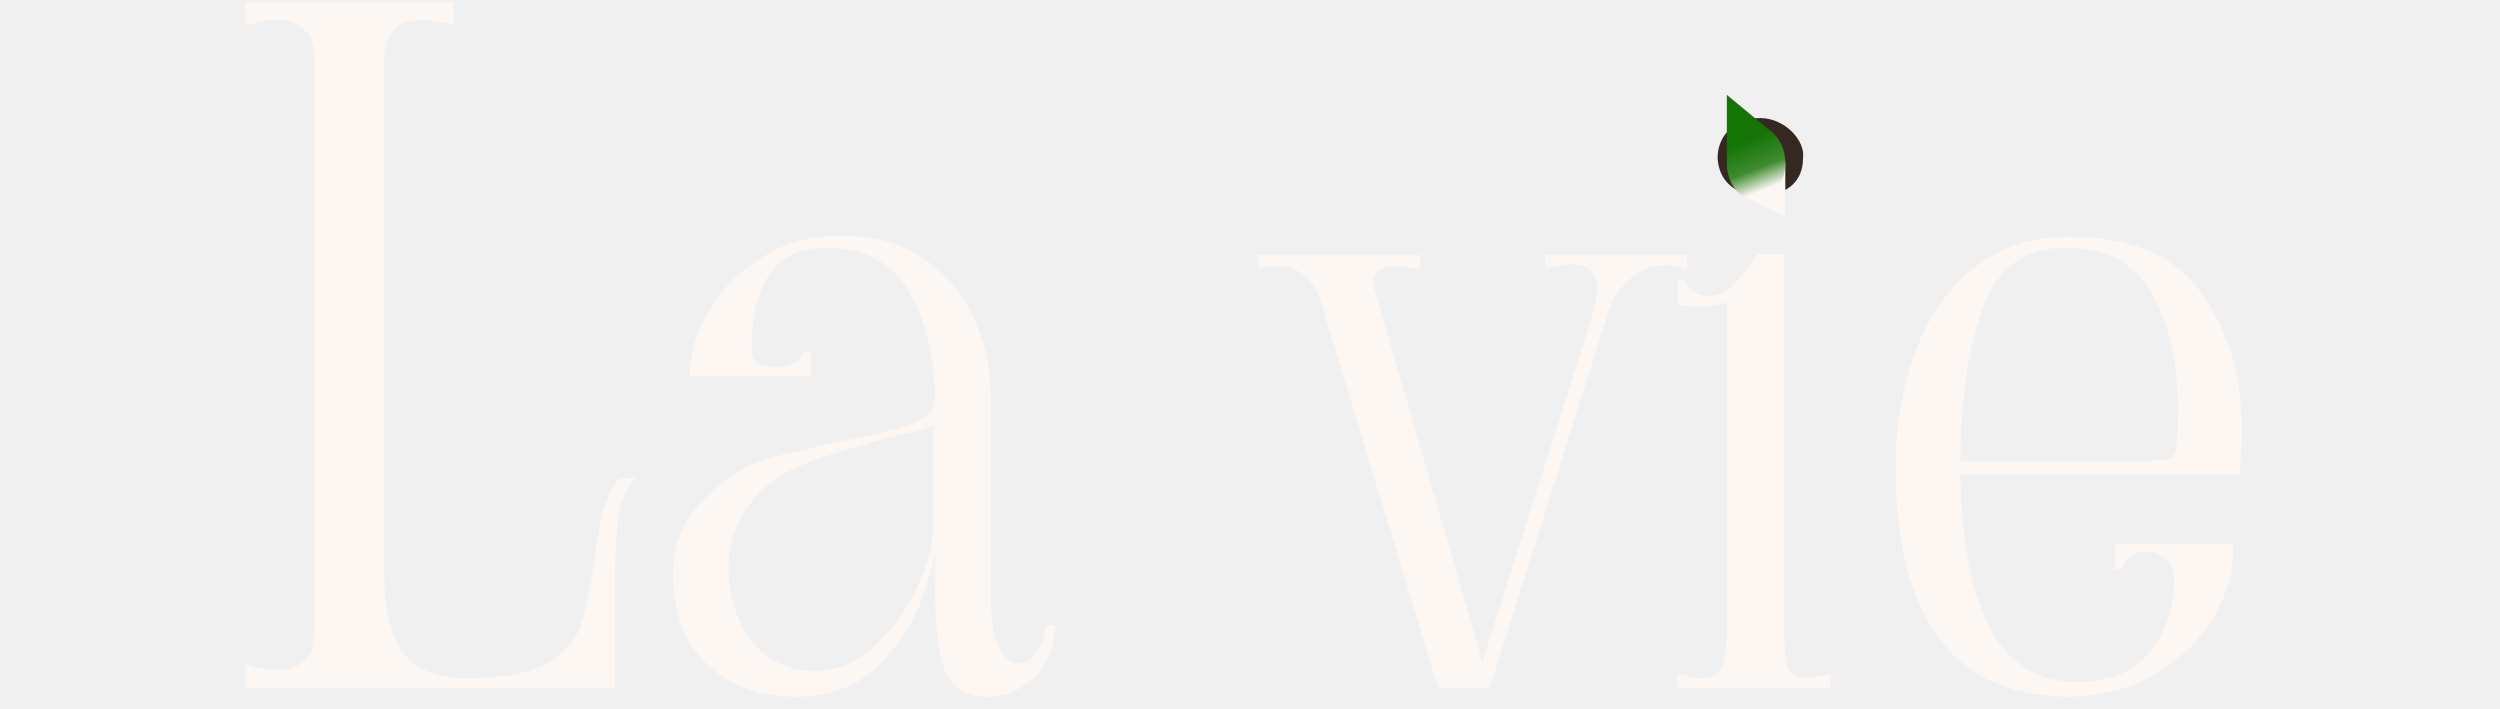
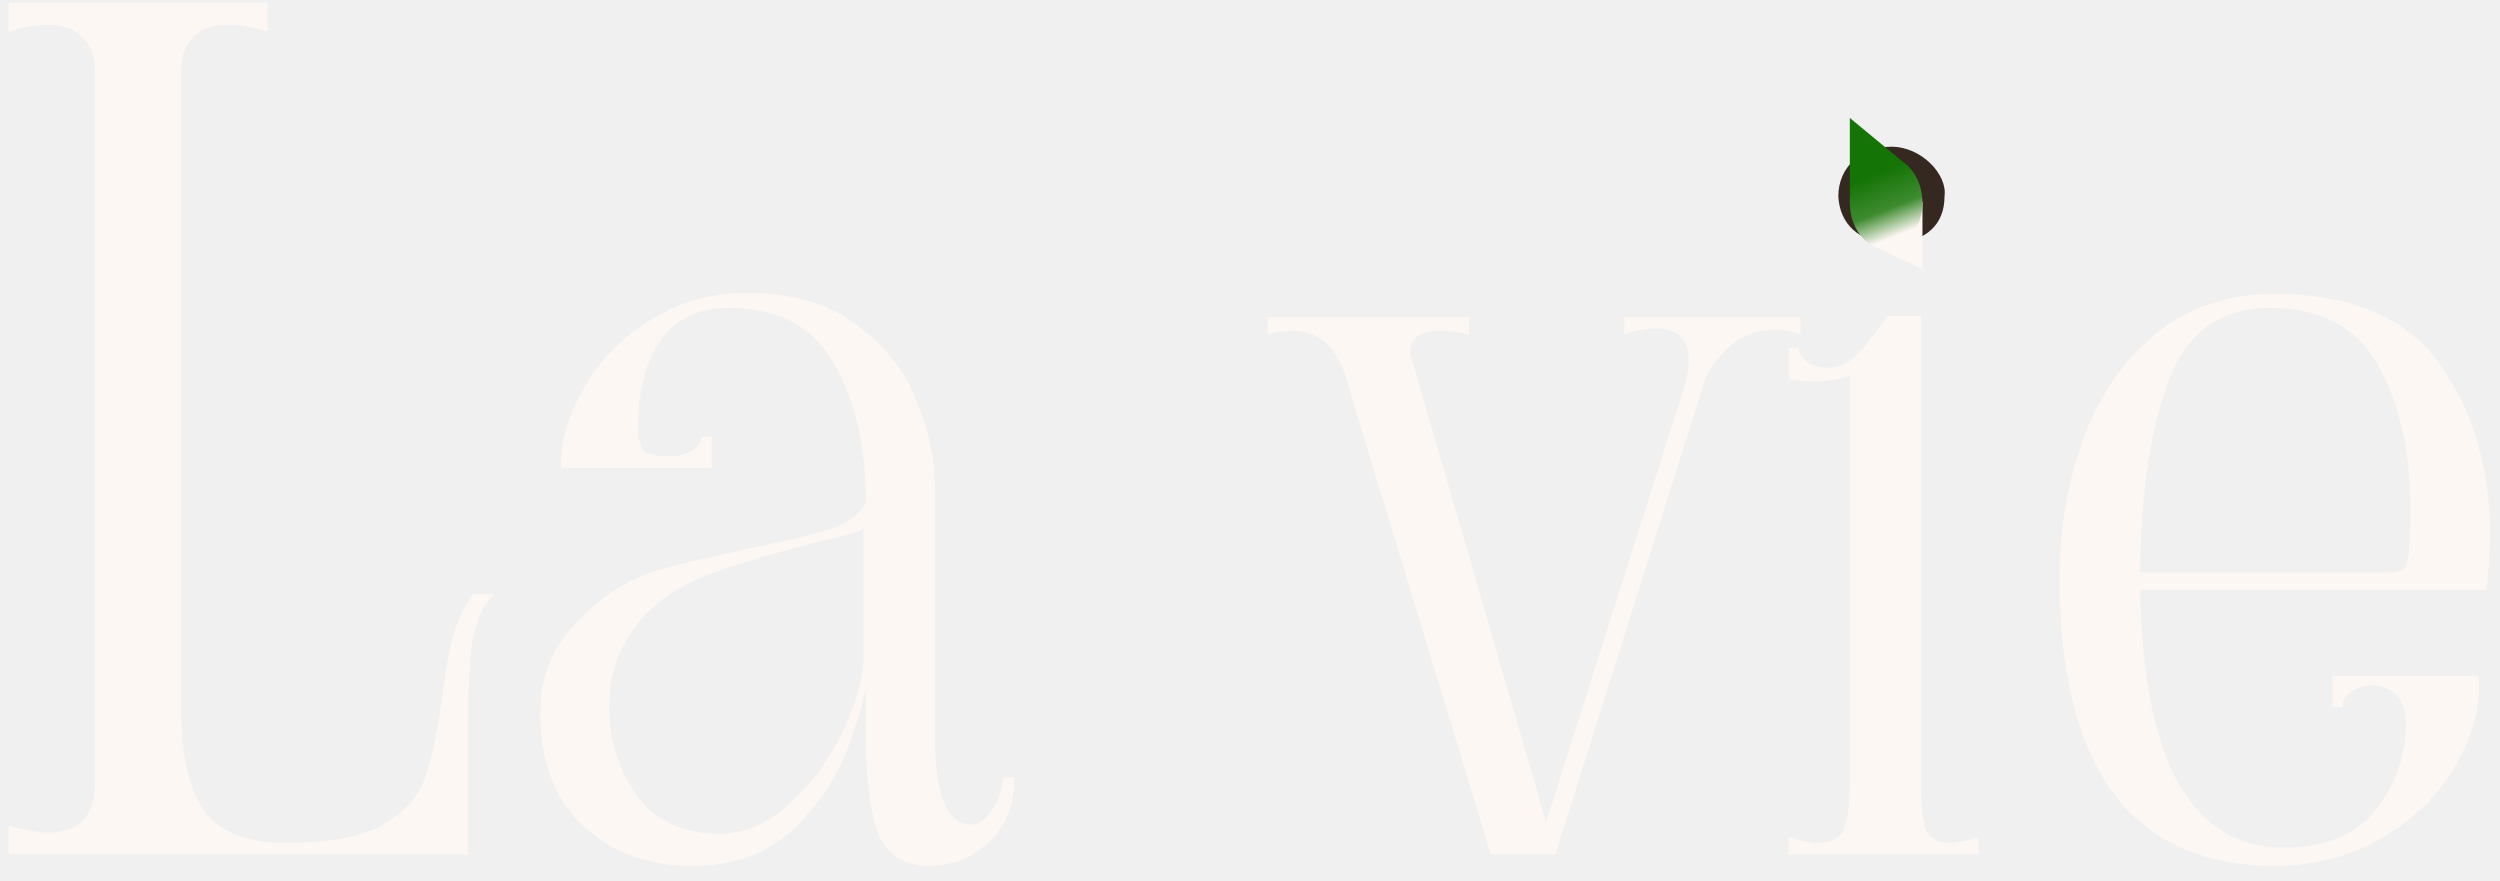
- <svg xmlns="http://www.w3.org/2000/svg" width="1080" height="306" viewBox="0 0 1080 306" fill="none">
+ <svg xmlns="http://www.w3.org/2000/svg" width="869" height="306" viewBox="0 0 869 306" fill="none">
  <g clip-path="url(#clip0_35_2)">
-     <path d="M274.8 206.6C271.067 210.067 268.533 215.533 267.2 223C266.133 230.467 265.6 241.533 265.6 256.2V297H106V287C111.067 288.6 115.733 289.4 120 289.4C125.067 289.4 128.933 288.067 131.6 285.4C134.533 282.467 136 278.333 136 273V25C136 19.667 134.533 15.667 131.6 13C128.933 10.067 125.067 8.6 120 8.6C115.733 8.6 111.067 9.4 106 11V1H196V11C190.933 9.4 186.267 8.6 182 8.6C176.933 8.6 172.933 10.067 170 13C167.333 15.667 166 19.667 166 25V247C166 262.733 168.667 274.333 174 281.8C179.333 289.267 188.667 293 202 293C216.933 293 228.133 291 235.6 287C243.067 282.733 248 277.533 250.4 271.4C252.8 265 254.8 256.067 256.4 244.6C257.467 235.8 258.667 228.6 260 223C261.333 217.4 263.733 211.933 267.2 206.6H274.8ZM343.566 301C328.632 301 316.099 296.467 305.966 287.4C295.832 278.067 290.766 264.867 290.766 247.8C290.766 235.533 294.899 225.133 303.166 216.6C311.432 207.8 320.499 201.8 330.366 198.6C335.432 197 341.299 195.533 347.966 194.2C354.899 192.6 359.566 191.533 361.966 191C375.299 188.333 385.299 185.933 391.966 183.8C398.632 181.4 402.632 178.2 403.966 174.2C403.966 155 400.232 139 392.766 126.2C385.566 113.4 373.432 107 356.366 107C345.699 107 337.699 110.867 332.366 118.6C327.299 126.067 324.766 136.2 324.766 149C324.766 152.467 325.432 155 326.766 156.6C328.099 157.933 331.166 158.6 335.966 158.6C338.899 158.6 341.432 157.933 343.566 156.6C345.699 155.267 346.766 153.667 346.766 151.8H350.366V162.6H297.966C297.966 153 300.766 143.533 306.366 134.2C311.966 124.6 319.699 116.867 329.566 111C339.432 104.867 350.366 101.8 362.366 101.8C378.366 101.8 391.166 105.533 400.766 113C410.632 120.2 417.566 129 421.566 139.4C425.832 149.533 427.966 159.667 427.966 169.8V256.6C427.966 276.6 432.232 286.6 440.766 286.6C443.432 286.6 445.832 284.867 447.966 281.4C450.366 277.667 451.566 273.933 451.566 270.2H455.566C455.566 280.067 452.499 287.667 446.366 293C440.499 298.333 433.699 301 425.966 301C416.899 301 410.899 297 407.966 289C405.299 281 403.966 269.8 403.966 255.4V237C403.966 240.733 402.099 247.8 398.366 258.2C394.899 268.6 388.632 278.333 379.566 287.4C370.499 296.467 358.499 301 343.566 301ZM352.766 289.8C361.832 289.8 370.232 286.2 377.966 279C385.699 271.8 391.832 263.267 396.366 253.4C400.899 243.533 403.166 235.267 403.166 228.6V183C403.166 183.8 401.832 184.6 399.166 185.4C396.499 186.2 393.166 187 389.166 187.8C371.832 192.333 359.166 196.067 351.166 199C338.632 203.533 329.432 209.933 323.566 218.2C317.699 226.2 314.766 235.267 314.766 245.4C314.766 257.133 317.966 267.533 324.366 276.6C331.032 285.4 340.499 289.8 352.766 289.8ZM728.825 110.2V116.2C725.892 115.133 722.958 114.6 720.025 114.6C713.625 114.6 708.158 116.733 703.625 121C699.358 125 696.558 129.133 695.225 133.4L643.625 297H621.225L572.425 136.6C569.225 122.2 562.558 115 552.425 115C549.492 115 546.558 115.4 543.625 116.2V110.2H613.625V116.2C609.625 115.4 606.292 115 603.625 115C600.158 115 597.492 115.667 595.625 117C594.025 118.333 593.225 120.067 593.225 122.2C593.225 123 593.492 124.2 594.025 125.8L640.425 285.8L688.825 133.4C689.625 130.467 690.025 127.8 690.025 125.4C690.025 117.933 686.158 114.2 678.425 114.2C674.958 114.2 671.358 114.867 667.625 116.2V110.2H728.825ZM759.95 84.2C755.15 84.2 751.15 82.733 747.95 79.8C744.75 76.867 743.15 73.133 743.15 68.6C743.15 64.067 744.75 60.333 747.95 57.4C751.15 54.467 755.15 53 759.95 53C764.75 53 768.75 54.6 771.95 57.8C775.417 60.733 777.15 64.333 777.15 68.6C777.15 73.133 775.55 76.867 772.35 79.8C769.15 82.733 765.017 84.2 759.95 84.2ZM724.75 291C729.283 292.333 732.617 293 734.75 293C739.55 293 742.617 291.4 743.95 288.2C745.283 284.733 745.95 279.667 745.95 273V130.6C741.95 131.933 737.683 132.6 733.15 132.6C731.283 132.6 728.483 132.333 724.75 131.8V121H728.35C728.35 122.867 729.283 124.467 731.15 125.8C733.283 127.133 735.683 127.8 738.35 127.8C742.083 127.8 745.417 126.333 748.35 123.4C751.283 120.467 754.883 115.933 759.15 109.8H770.75V273C770.75 279.933 771.283 285 772.35 288.2C773.683 291.4 776.483 293 780.75 293C782.883 293 786.217 292.333 790.75 291V297H724.75V291ZM894.491 301C869.157 301 850.224 292.6 837.691 275.8C825.157 258.733 818.891 233.933 818.891 201.4C818.891 184.333 821.557 168.333 826.891 153.4C832.224 138.2 840.491 125.933 851.691 116.6C863.157 107 877.157 102.2 893.691 102.2C920.624 102.2 939.824 110.467 951.291 127C962.757 143.267 968.491 162.867 968.491 185.8C968.491 189.8 968.224 195 967.691 201.4L967.291 205H846.891C847.957 264.733 864.624 294.6 896.891 294.6C911.291 294.6 921.957 290.2 928.891 281.4C935.824 272.6 939.291 262.6 939.291 251.4C939.291 246.867 938.091 243.533 935.691 241.4C933.557 239.267 930.757 238.2 927.291 238.2C924.624 238.2 922.224 239 920.091 240.6C918.224 241.933 917.291 243.667 917.291 245.8H913.691V235H964.491C965.291 245.133 962.757 255.267 956.891 265.4C951.291 275.533 943.024 283.933 932.091 290.6C921.157 297.267 908.624 300.733 894.491 301ZM930.091 199C934.891 199 937.691 198.6 938.491 197.8C939.557 196.733 940.224 194.333 940.491 190.6C940.757 187.667 940.891 183.267 940.891 177.4C940.891 157.133 937.157 140.333 929.691 127C922.224 113.667 909.691 107 892.091 107C875.024 107 863.291 115.4 856.891 132.2C850.491 149 847.157 171.267 846.891 199H930.091Z" fill="#FDF7F4" />
-     <path d="M778.911 68.27C778.911 77.808 772.94 83.921 760.456 85C749.057 83.921 742.543 77.984 742 68.27C742 58.016 749.963 51 760.456 51C770.948 51 779.997 60.714 778.911 68.27Z" fill="#352821" />
-     <path d="M746 41L766.571 58L746 70.5V41Z" fill="#147405" />
-     <path d="M771.246 93.5L753.28 85.084L771.246 70L771.246 93.5Z" fill="#FDF7F4" />
-     <ellipse cx="758.623" cy="70.5" rx="12.623" ry="16" fill="url(#paint0_linear_35_2)" />
+     <path d="M171.8 206.6C168.067 210.067 165.533 215.533 164.2 223C163.133 230.467 162.6 241.533 162.6 256.2V297H3V287C8.067 288.6 12.733 289.4 17 289.4C22.067 289.4 25.933 288.067 28.6 285.4C31.533 282.467 33 278.333 33 273V25C33 19.667 31.533 15.667 28.6 13C25.933 10.067 22.067 8.6 17 8.6C12.733 8.6 8.067 9.4 3 11V1H93V11C87.933 9.4 83.267 8.6 79 8.6C73.933 8.6 69.933 10.067 67 13C64.333 15.667 63 19.667 63 25V247C63 262.733 65.667 274.333 71 281.8C76.333 289.267 85.667 293 99 293C113.933 293 125.133 291 132.6 287C140.067 282.733 145 277.533 147.4 271.4C149.8 265 151.8 256.067 153.4 244.6C154.467 235.8 155.667 228.6 157 223C158.333 217.4 160.733 211.933 164.2 206.6H171.8ZM240.566 301C225.632 301 213.099 296.467 202.966 287.4C192.832 278.067 187.766 264.867 187.766 247.8C187.766 235.533 191.899 225.133 200.166 216.6C208.432 207.8 217.499 201.8 227.366 198.6C232.432 197 238.299 195.533 244.966 194.2C251.899 192.6 256.566 191.533 258.966 191C272.299 188.333 282.299 185.933 288.966 183.8C295.632 181.4 299.632 178.2 300.966 174.2C300.966 155 297.232 139 289.766 126.2C282.566 113.4 270.432 107 253.366 107C242.699 107 234.699 110.867 229.366 118.6C224.299 126.067 221.766 136.2 221.766 149C221.766 152.467 222.432 155 223.766 156.6C225.099 157.933 228.166 158.6 232.966 158.6C235.899 158.6 238.432 157.933 240.566 156.6C242.699 155.267 243.766 153.667 243.766 151.8H247.366V162.6H194.966C194.966 153 197.766 143.533 203.366 134.2C208.966 124.6 216.699 116.867 226.566 111C236.432 104.867 247.366 101.8 259.366 101.8C275.366 101.8 288.166 105.533 297.766 113C307.632 120.2 314.566 129 318.566 139.4C322.832 149.533 324.966 159.667 324.966 169.8V256.6C324.966 276.6 329.232 286.6 337.766 286.6C340.432 286.6 342.832 284.867 344.966 281.4C347.366 277.667 348.566 273.933 348.566 270.2H352.566C352.566 280.067 349.499 287.667 343.366 293C337.499 298.333 330.699 301 322.966 301C313.899 301 307.899 297 304.966 289C302.299 281 300.966 269.8 300.966 255.4V237C300.966 240.733 299.099 247.8 295.366 258.2C291.899 268.6 285.632 278.333 276.566 287.4C267.499 296.467 255.499 301 240.566 301ZM249.766 289.8C258.832 289.8 267.232 286.2 274.966 279C282.699 271.8 288.832 263.267 293.366 253.4C297.899 243.533 300.166 235.267 300.166 228.6V183C300.166 183.8 298.832 184.6 296.166 185.4C293.499 186.2 290.166 187 286.166 187.8C268.832 192.333 256.166 196.067 248.166 199C235.632 203.533 226.432 209.933 220.566 218.2C214.699 226.2 211.766 235.267 211.766 245.4C211.766 257.133 214.966 267.533 221.366 276.6C228.032 285.4 237.499 289.8 249.766 289.8ZM625.825 110.2V116.2C622.892 115.133 619.958 114.6 617.025 114.6C610.625 114.6 605.158 116.733 600.625 121C596.358 125 593.558 129.133 592.225 133.4L540.625 297H518.225L469.425 136.6C466.225 122.2 459.558 115 449.425 115C446.492 115 443.558 115.4 440.625 116.2V110.2H510.625V116.2C506.625 115.4 503.292 115 500.625 115C497.158 115 494.492 115.667 492.625 117C491.025 118.333 490.225 120.067 490.225 122.2C490.225 123 490.492 124.2 491.025 125.8L537.425 285.8L585.825 133.4C586.625 130.467 587.025 127.8 587.025 125.4C587.025 117.933 583.158 114.2 575.425 114.2C571.958 114.2 568.358 114.867 564.625 116.2V110.2H625.825ZM656.95 84.2C652.15 84.2 648.15 82.733 644.95 79.8C641.75 76.867 640.15 73.133 640.15 68.6C640.15 64.067 641.75 60.333 644.95 57.4C648.15 54.467 652.15 53 656.95 53C661.75 53 665.75 54.6 668.95 57.8C672.417 60.733 674.15 64.333 674.15 68.6C674.15 73.133 672.55 76.867 669.35 79.8C666.15 82.733 662.017 84.2 656.95 84.2ZM621.75 291C626.283 292.333 629.617 293 631.75 293C636.55 293 639.617 291.4 640.95 288.2C642.283 284.733 642.95 279.667 642.95 273V130.6C638.95 131.933 634.683 132.6 630.15 132.6C628.283 132.6 625.483 132.333 621.75 131.8V121H625.35C625.35 122.867 626.283 124.467 628.15 125.8C630.283 127.133 632.683 127.8 635.35 127.8C639.083 127.8 642.417 126.333 645.35 123.4C648.283 120.467 651.883 115.933 656.15 109.8H667.75V273C667.75 279.933 668.283 285 669.35 288.2C670.683 291.4 673.483 293 677.75 293C679.883 293 683.217 292.333 687.75 291V297H621.75V291ZM791.491 301C766.157 301 747.224 292.6 734.691 275.8C722.157 258.733 715.891 233.933 715.891 201.4C715.891 184.333 718.557 168.333 723.891 153.4C729.224 138.2 737.491 125.933 748.691 116.6C760.157 107 774.157 102.2 790.691 102.2C817.624 102.2 836.824 110.467 848.291 127C859.757 143.267 865.491 162.867 865.491 185.8C865.491 189.8 865.224 195 864.691 201.4L864.291 205H743.891C744.957 264.733 761.624 294.6 793.891 294.6C808.291 294.6 818.957 290.2 825.891 281.4C832.824 272.6 836.291 262.6 836.291 251.4C836.291 246.867 835.091 243.533 832.691 241.4C830.557 239.267 827.757 238.2 824.291 238.2C821.624 238.2 819.224 239 817.091 240.6C815.224 241.933 814.291 243.667 814.291 245.8H810.691V235H861.491C862.291 245.133 859.757 255.267 853.891 265.4C848.291 275.533 840.024 283.933 829.091 290.6C818.157 297.267 805.624 300.733 791.491 301ZM827.091 199C831.891 199 834.691 198.6 835.491 197.8C836.557 196.733 837.224 194.333 837.491 190.6C837.757 187.667 837.891 183.267 837.891 177.4C837.891 157.133 834.157 140.333 826.691 127C819.224 113.667 806.691 107 789.091 107C772.024 107 760.291 115.4 753.891 132.2C747.491 149 744.157 171.267 743.891 199H827.091Z" fill="#FDF7F4" />
+     <path d="M675.911 68.27C675.911 77.808 669.94 83.921 657.456 85C646.057 83.921 639.543 77.984 639 68.27C639 58.016 646.963 51 657.456 51C667.948 51 676.997 60.714 675.911 68.27Z" fill="#352821" />
+     <path d="M643 41L663.571 58L643 70.5V41Z" fill="#147405" />
+     <path d="M668.246 93.5L650.28 85.084L668.246 70L668.246 93.5Z" fill="#FDF7F4" />
+     <ellipse cx="655.623" cy="70.5" rx="12.623" ry="16" fill="url(#paint0_linear_35_2)" />
  </g>
  <defs>
-     <linearGradient id="paint0_linear_35_2" x1="758" y1="59" x2="773.002" y2="96.999" gradientUnits="userSpaceOnUse">
+     <linearGradient id="paint0_linear_35_2" x1="655" y1="59" x2="670.002" y2="96.999" gradientUnits="userSpaceOnUse">
      <stop stop-color="#147405" />
      <stop offset="0.323" stop-color="#3E8B30" />
      <stop offset="0.562" stop-color="#FDF7F4" />
      <stop offset="0.984" stop-color="#FDF7F4" />
    </linearGradient>
    <clipPath id="clip0_35_2">
-       <rect width="1080" height="306" fill="white" />
+       <rect width="869" height="306" fill="white" />
    </clipPath>
  </defs>
</svg>
